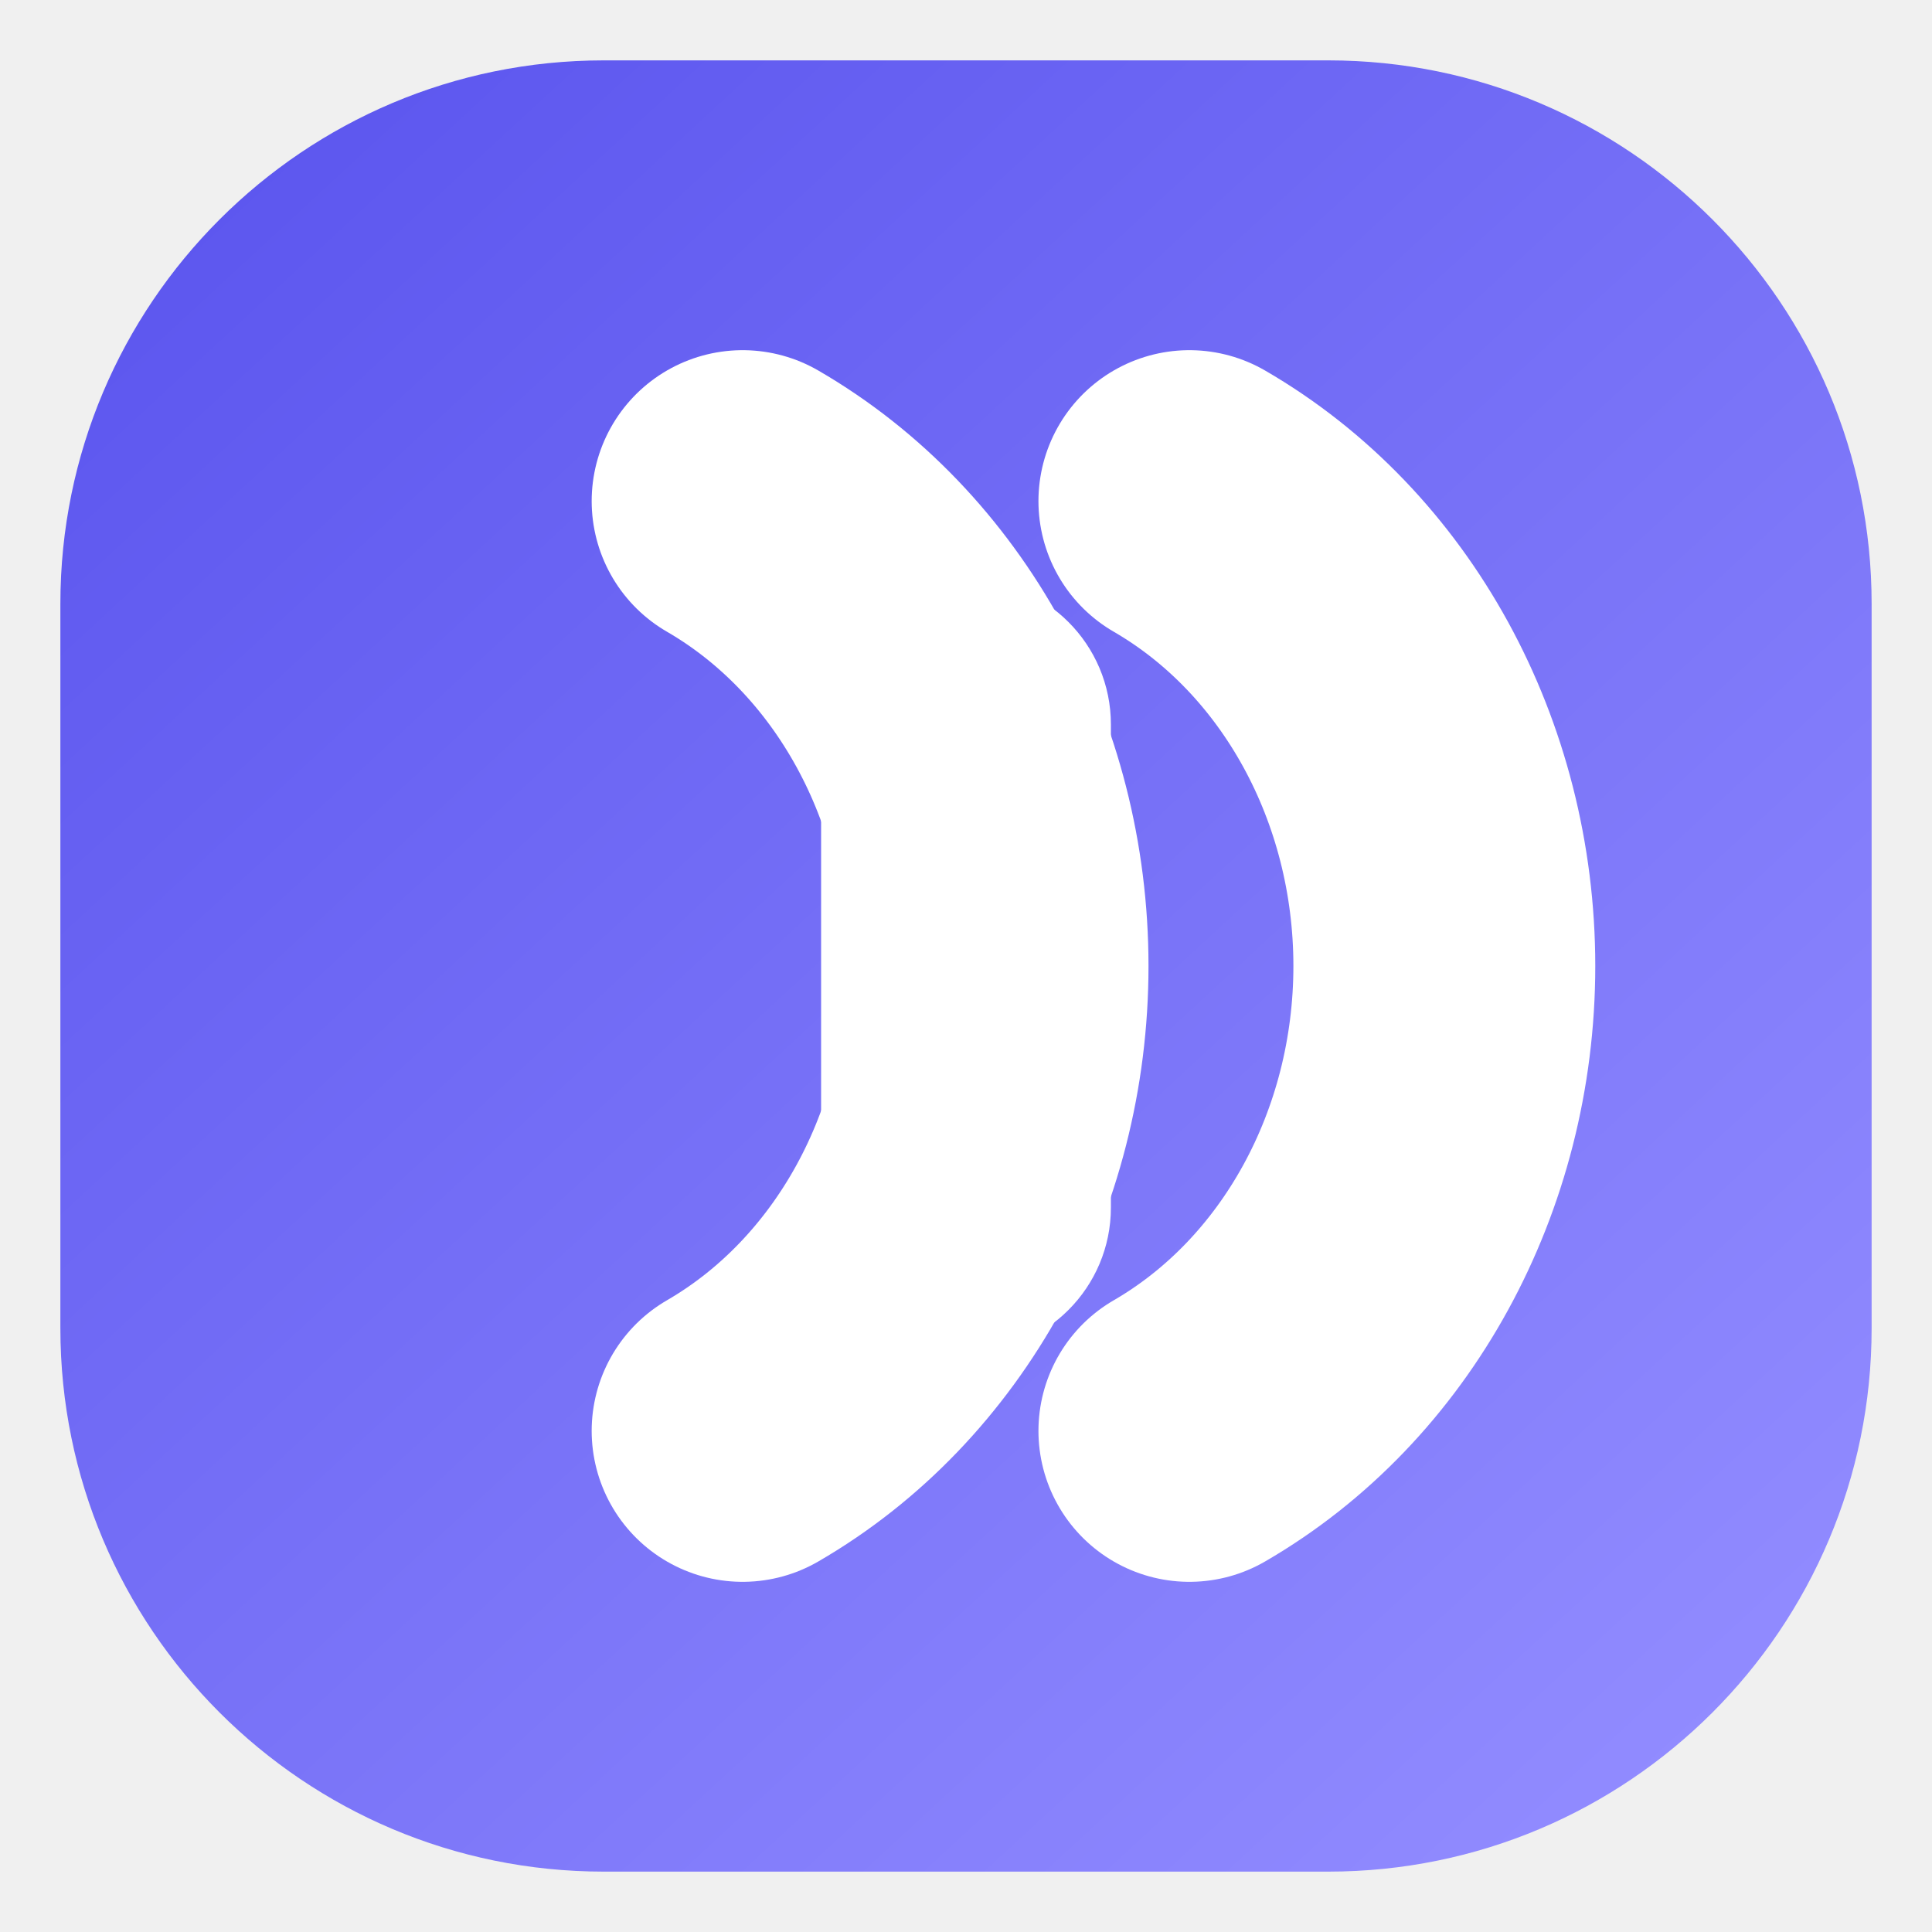
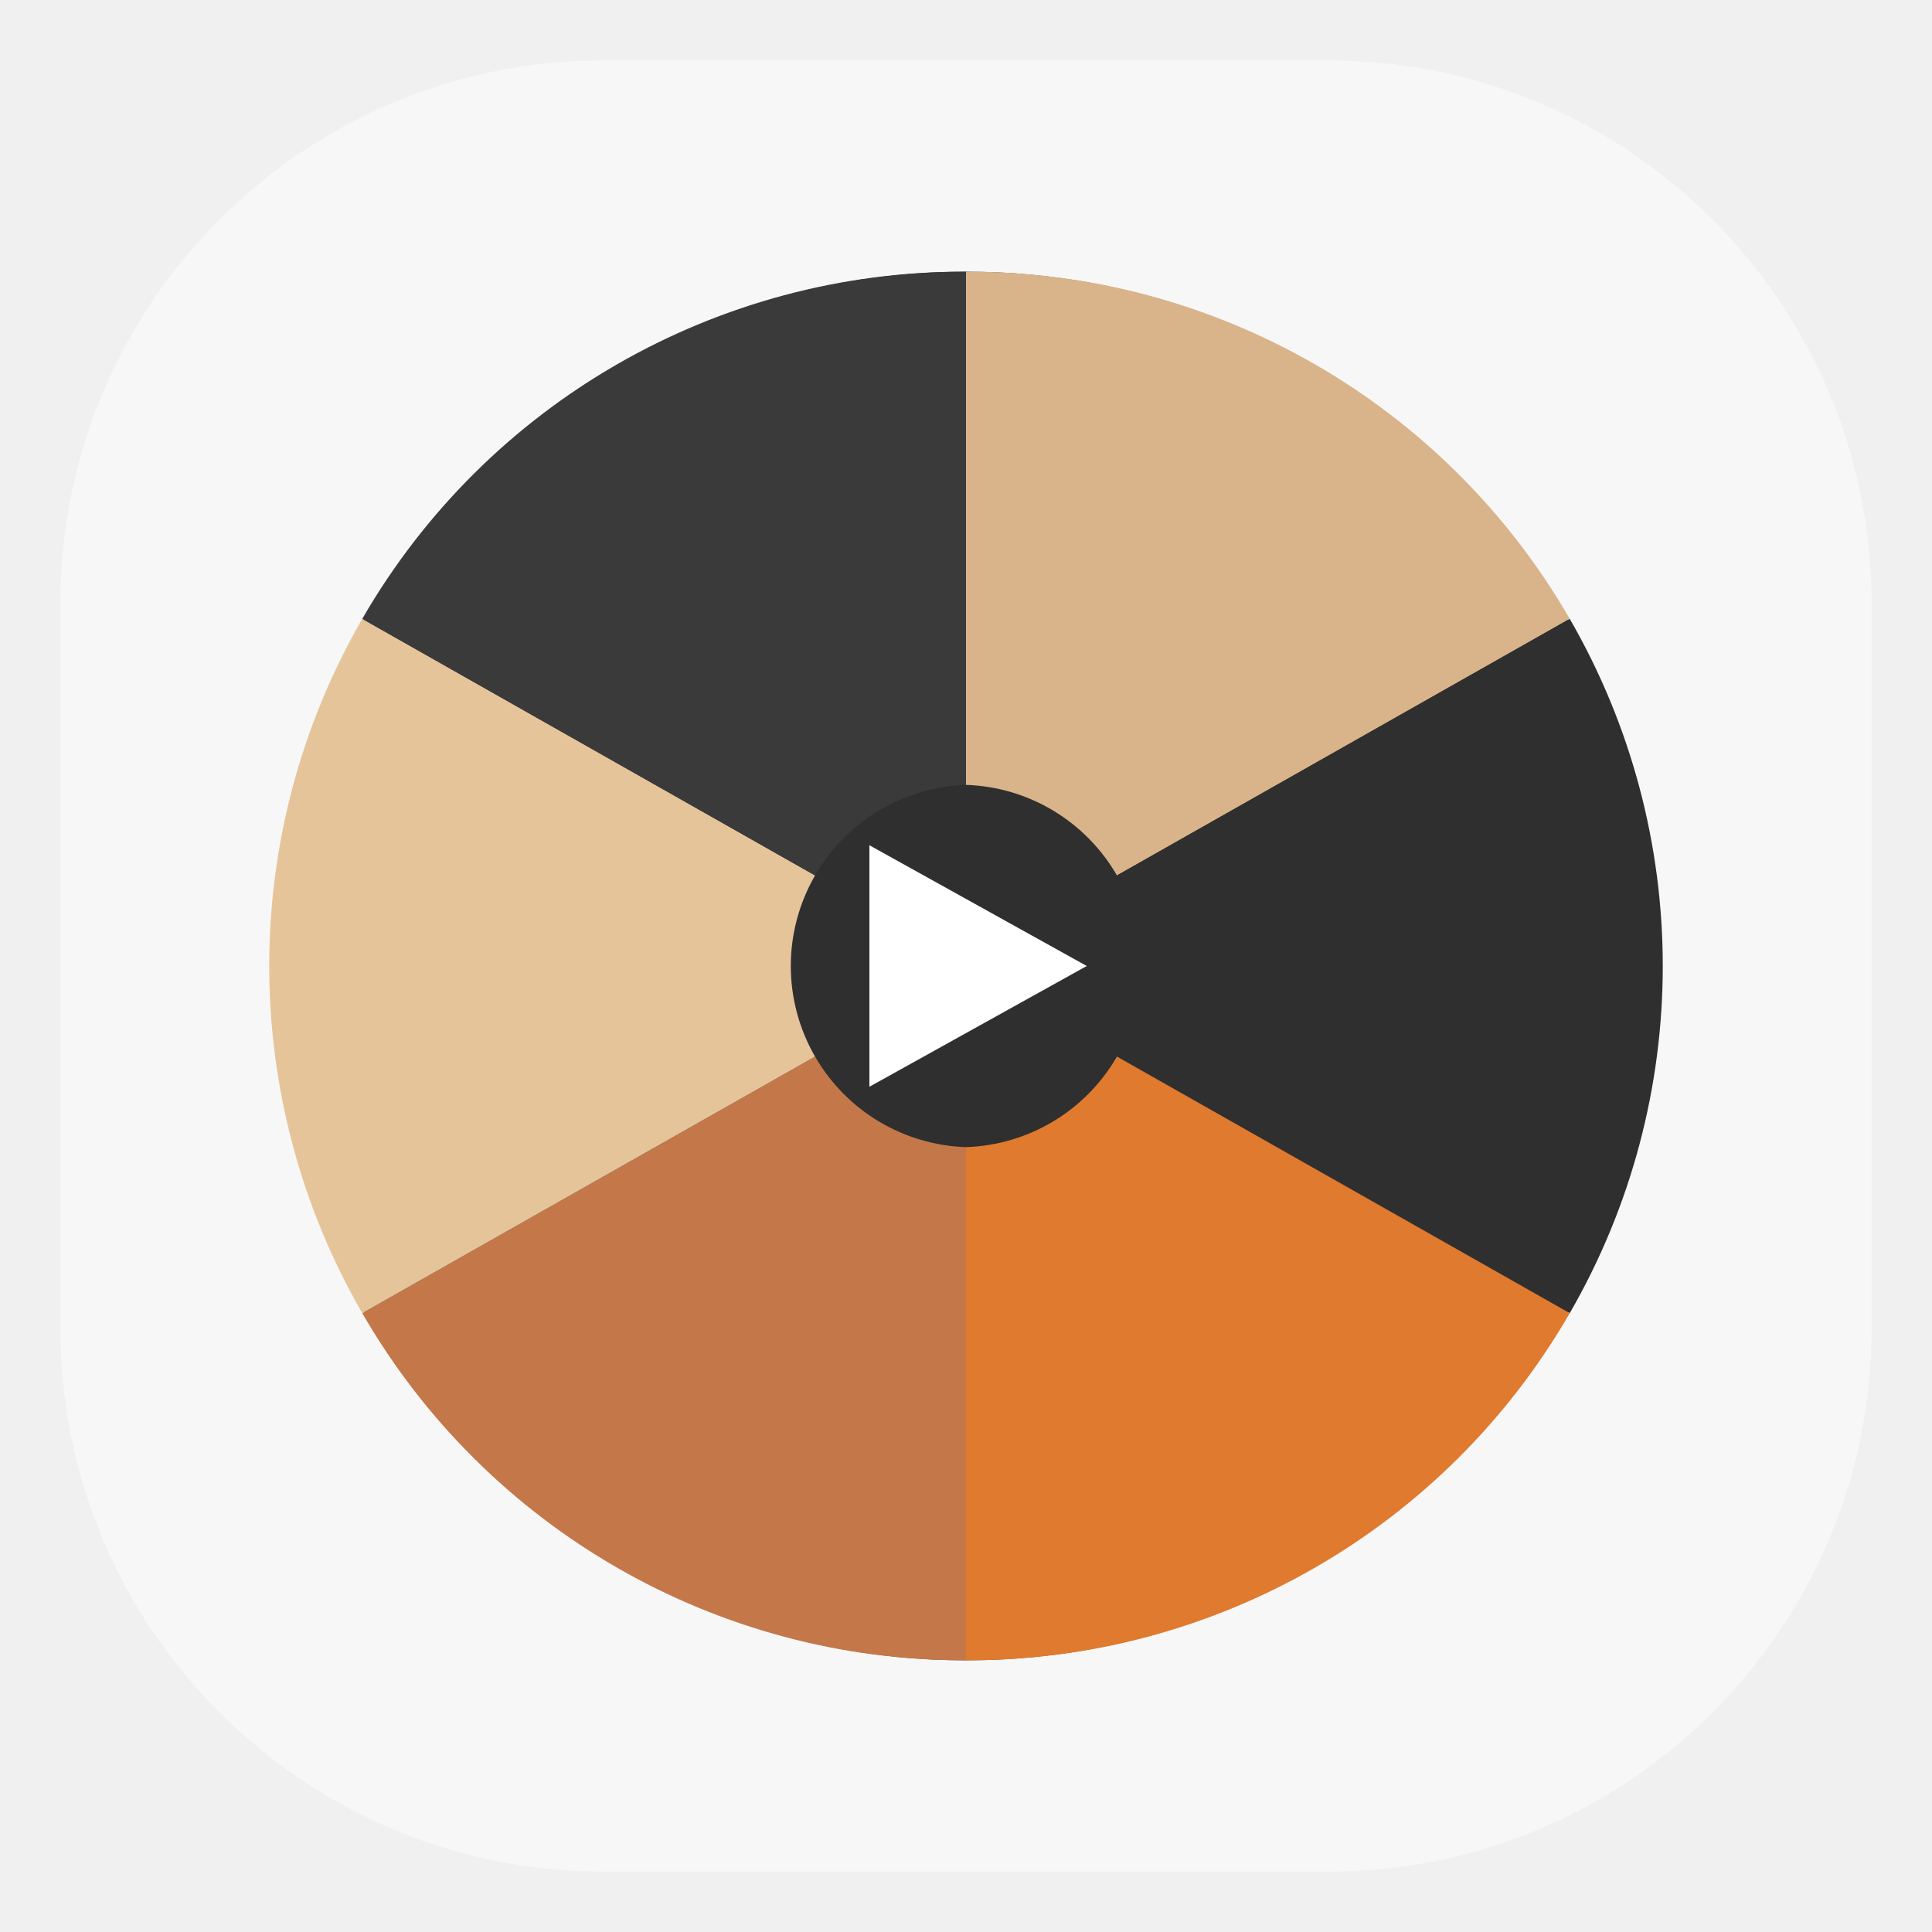
<svg xmlns="http://www.w3.org/2000/svg" width="32" height="32" viewBox="0 0 32 32">
-   <defs>
-     <linearGradient id="desk" x1="4" y1="3" x2="28" y2="29" gradientUnits="userSpaceOnUse">
-       <stop stop-color="#5d57ef" />
-       <stop offset="1" stop-color="#918bff" />
-     </linearGradient>
-   </defs>
-   <rect x="1" y="1" width="30" height="30" rx="9" fill="url(#desk)" />
-   <rect x="13.6" y="9.6" width="4.8" height="12.8" rx="2.4" fill="#fff" />
-   <path d="M12.3 23.7A7.9 8.7 0 0 0 12.3 8.3" fill="none" stroke="#fff" stroke-width="5" stroke-linecap="round" />
-   <path d="M19.7 8.3A7.9 8.7 0 0 1 19.7 23.7" fill="none" stroke="#fff" stroke-width="5" stroke-linecap="round" />
+   <rect x="1" y="1" width="30" height="30" rx="9" fill="#f7f7f7" />
+   <g transform="translate(16 16)">
+     <circle r="11.5" fill="#2f2f2f" />
+     <path d="M0-11.5A11.5 11.5 0 0 1 10-5.75L2.5-1.5A3 3 0 0 0 0-3Z" fill="#d9b48a" />
+     <path d="M10-5.75A11.5 11.5 0 0 1 10 5.75L2.5 1.5A3 3 0 0 0 2.5-1.5Z" fill="#2f2f2f" />
+     <path d="M10 5.75A11.5 11.5 0 0 1 0 11.5L0 3A3 3 0 0 0 2.5 1.5Z" fill="#e07a2f" />
+     <path d="M0 11.5A11.5 11.5 0 0 1-10 5.75L-2.5 1.5A3 3 0 0 0 0 3Z" fill="#c4784a" />
+     <path d="M-10 5.75A11.5 11.5 0 0 1-10-5.75L-2.5-1.5A3 3 0 0 0-2.5 1.5Z" fill="#e6c49a" />
+     <path d="M-10-5.75A11.5 11.5 0 0 1 0-11.5L0-3A3 3 0 0 0-2.5-1.5Z" fill="#3a3a3a" />
+     <polygon points="2,0 -1.6,-2 -1.6,2" fill="#fff" />
+   </g>
</svg>
